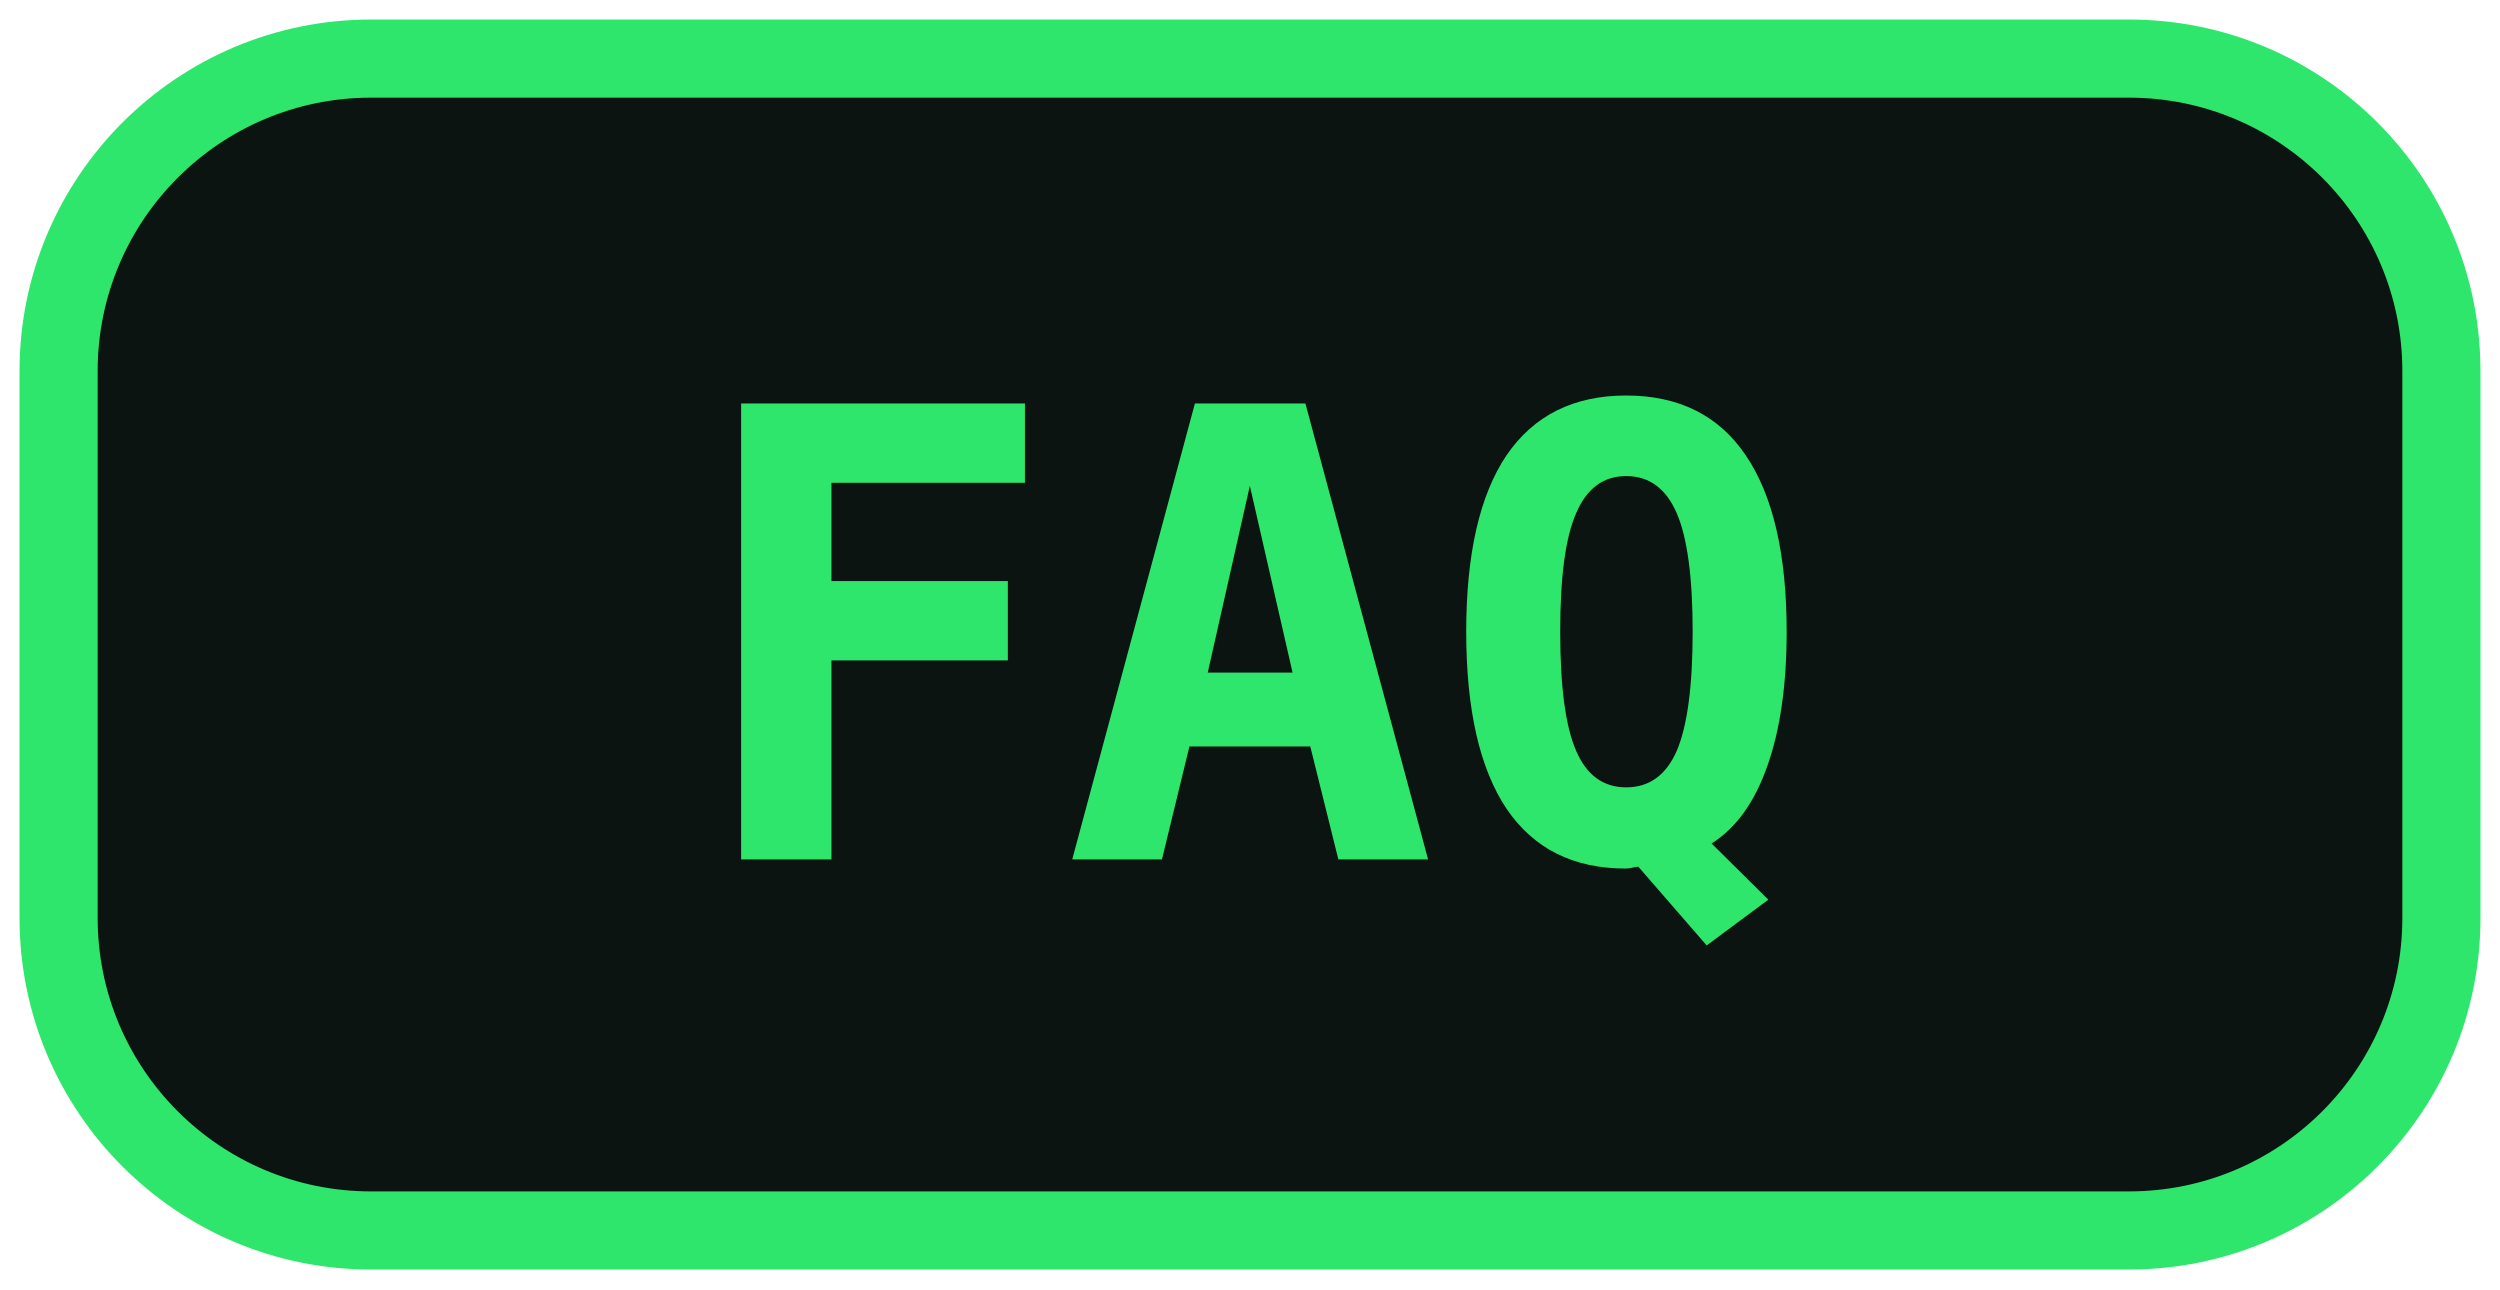
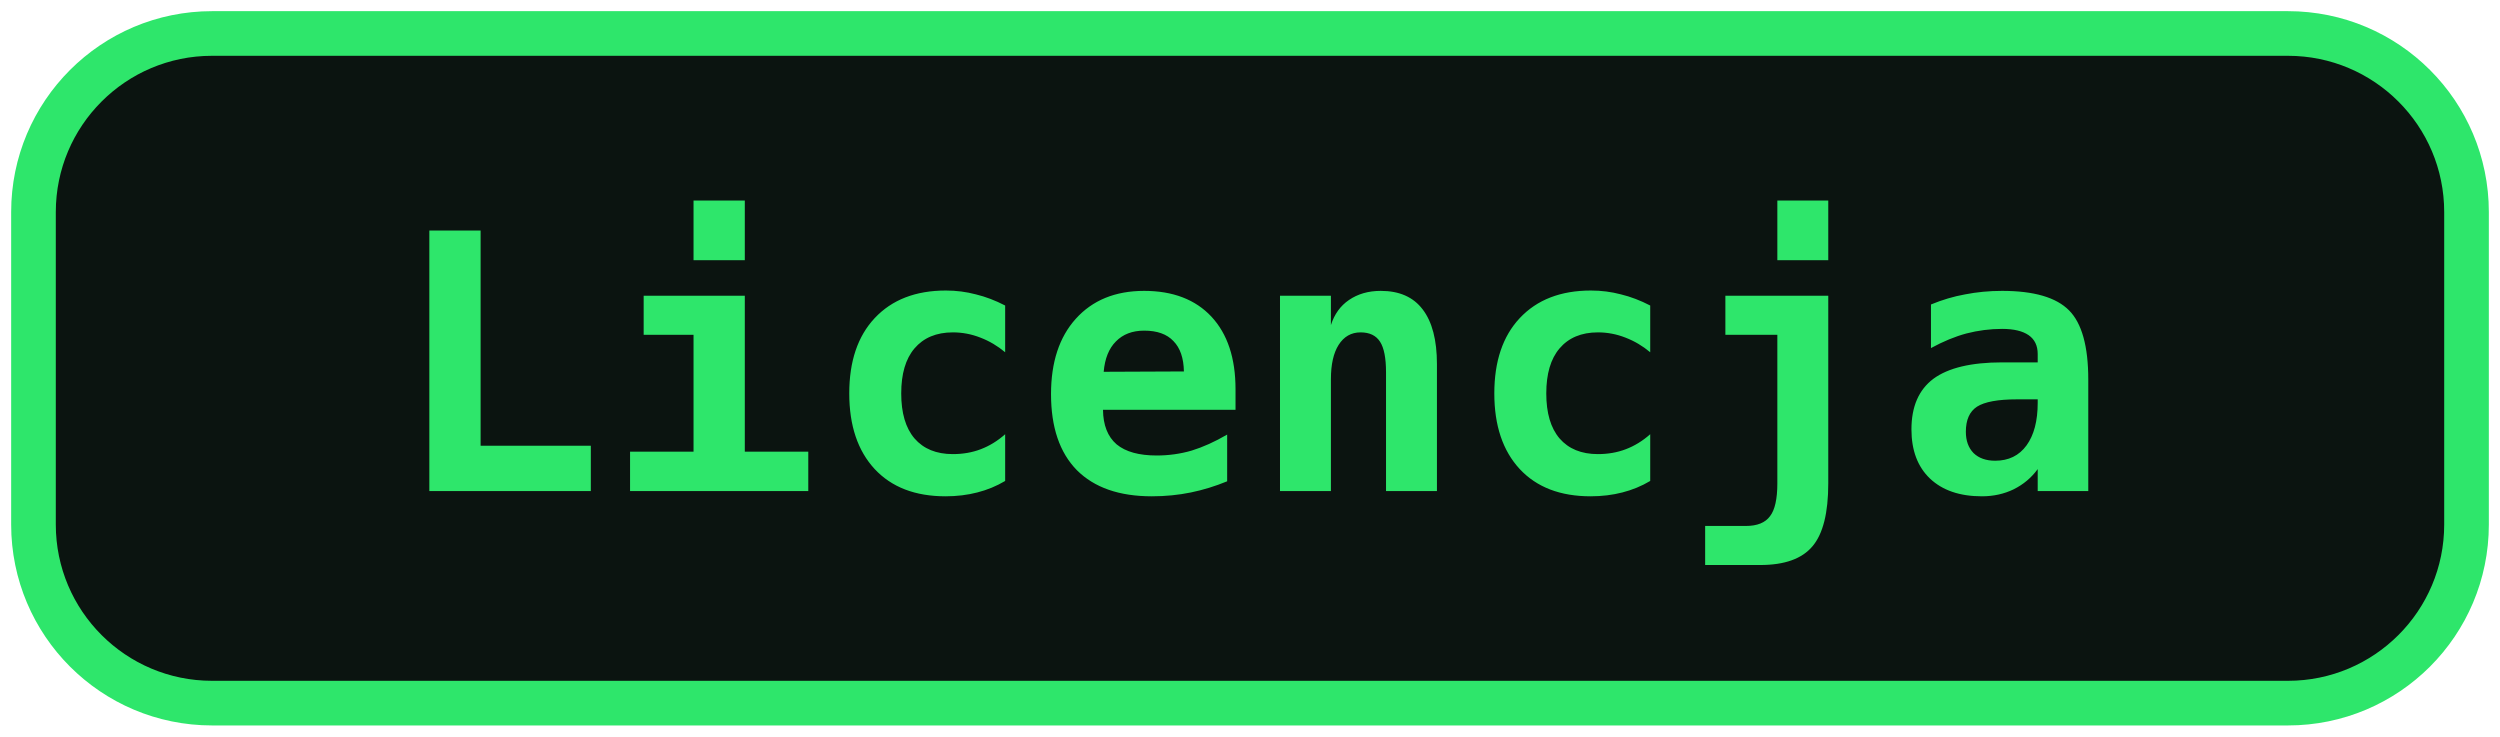
- <svg xmlns="http://www.w3.org/2000/svg" width="64" height="33" viewBox="0 0 64 33">
-   <rect x="1.5" y="1.5" width="61" height="30" rx="8" fill="#0b1410" stroke="#2ee66b" stroke-width="2" />
-   <text x="32" y="22" text-anchor="middle" font-family="Consolas,'DejaVu Sans Mono',monospace" font-weight="700" font-size="16" fill="#2ee66b" style="white-space:pre">FAQ</text>
+ <svg xmlns="http://www.w3.org/2000/svg" width="112" height="33" viewBox="0 0 112 33">
+   <rect x="1.5" y="1.5" width="109" height="30" rx="8" fill="#0b1410" stroke="#2ee66b" stroke-width="2" />
+   <text x="56" y="22" text-anchor="middle" font-family="Consolas,'DejaVu Sans Mono',monospace" font-weight="700" font-size="16" fill="#2ee66b" style="white-space:pre">Licencja</text>
</svg>
